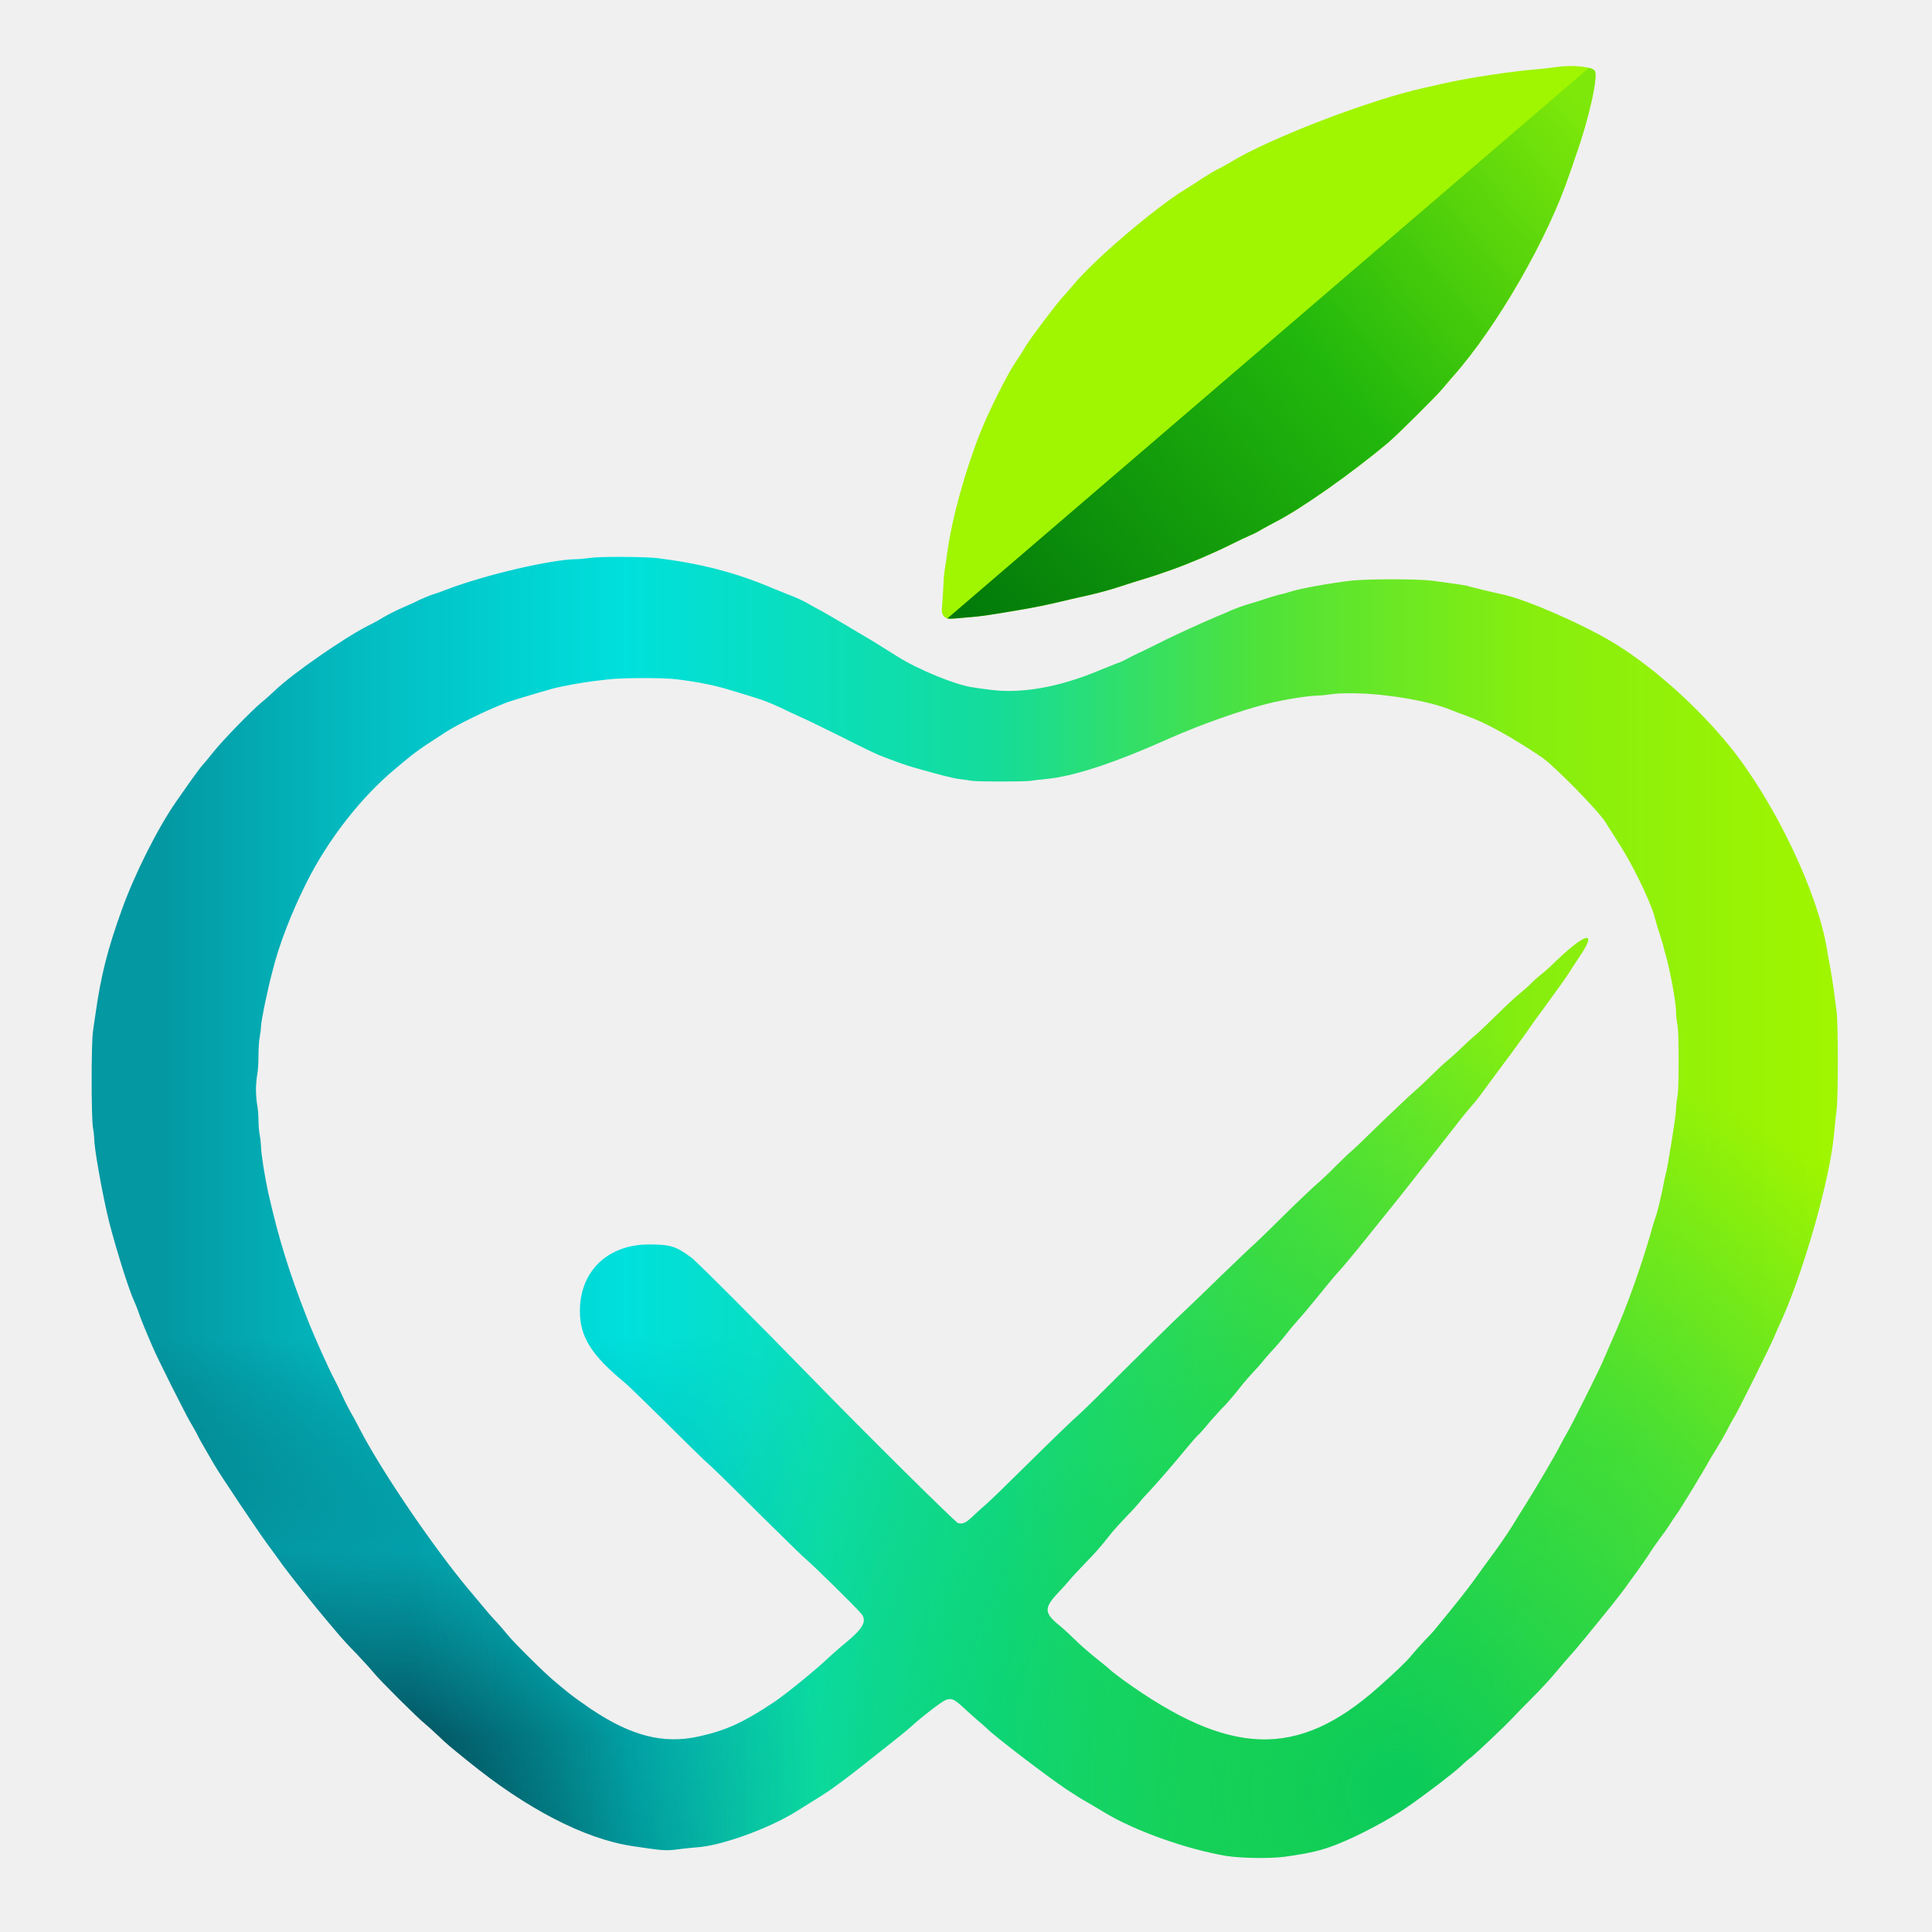
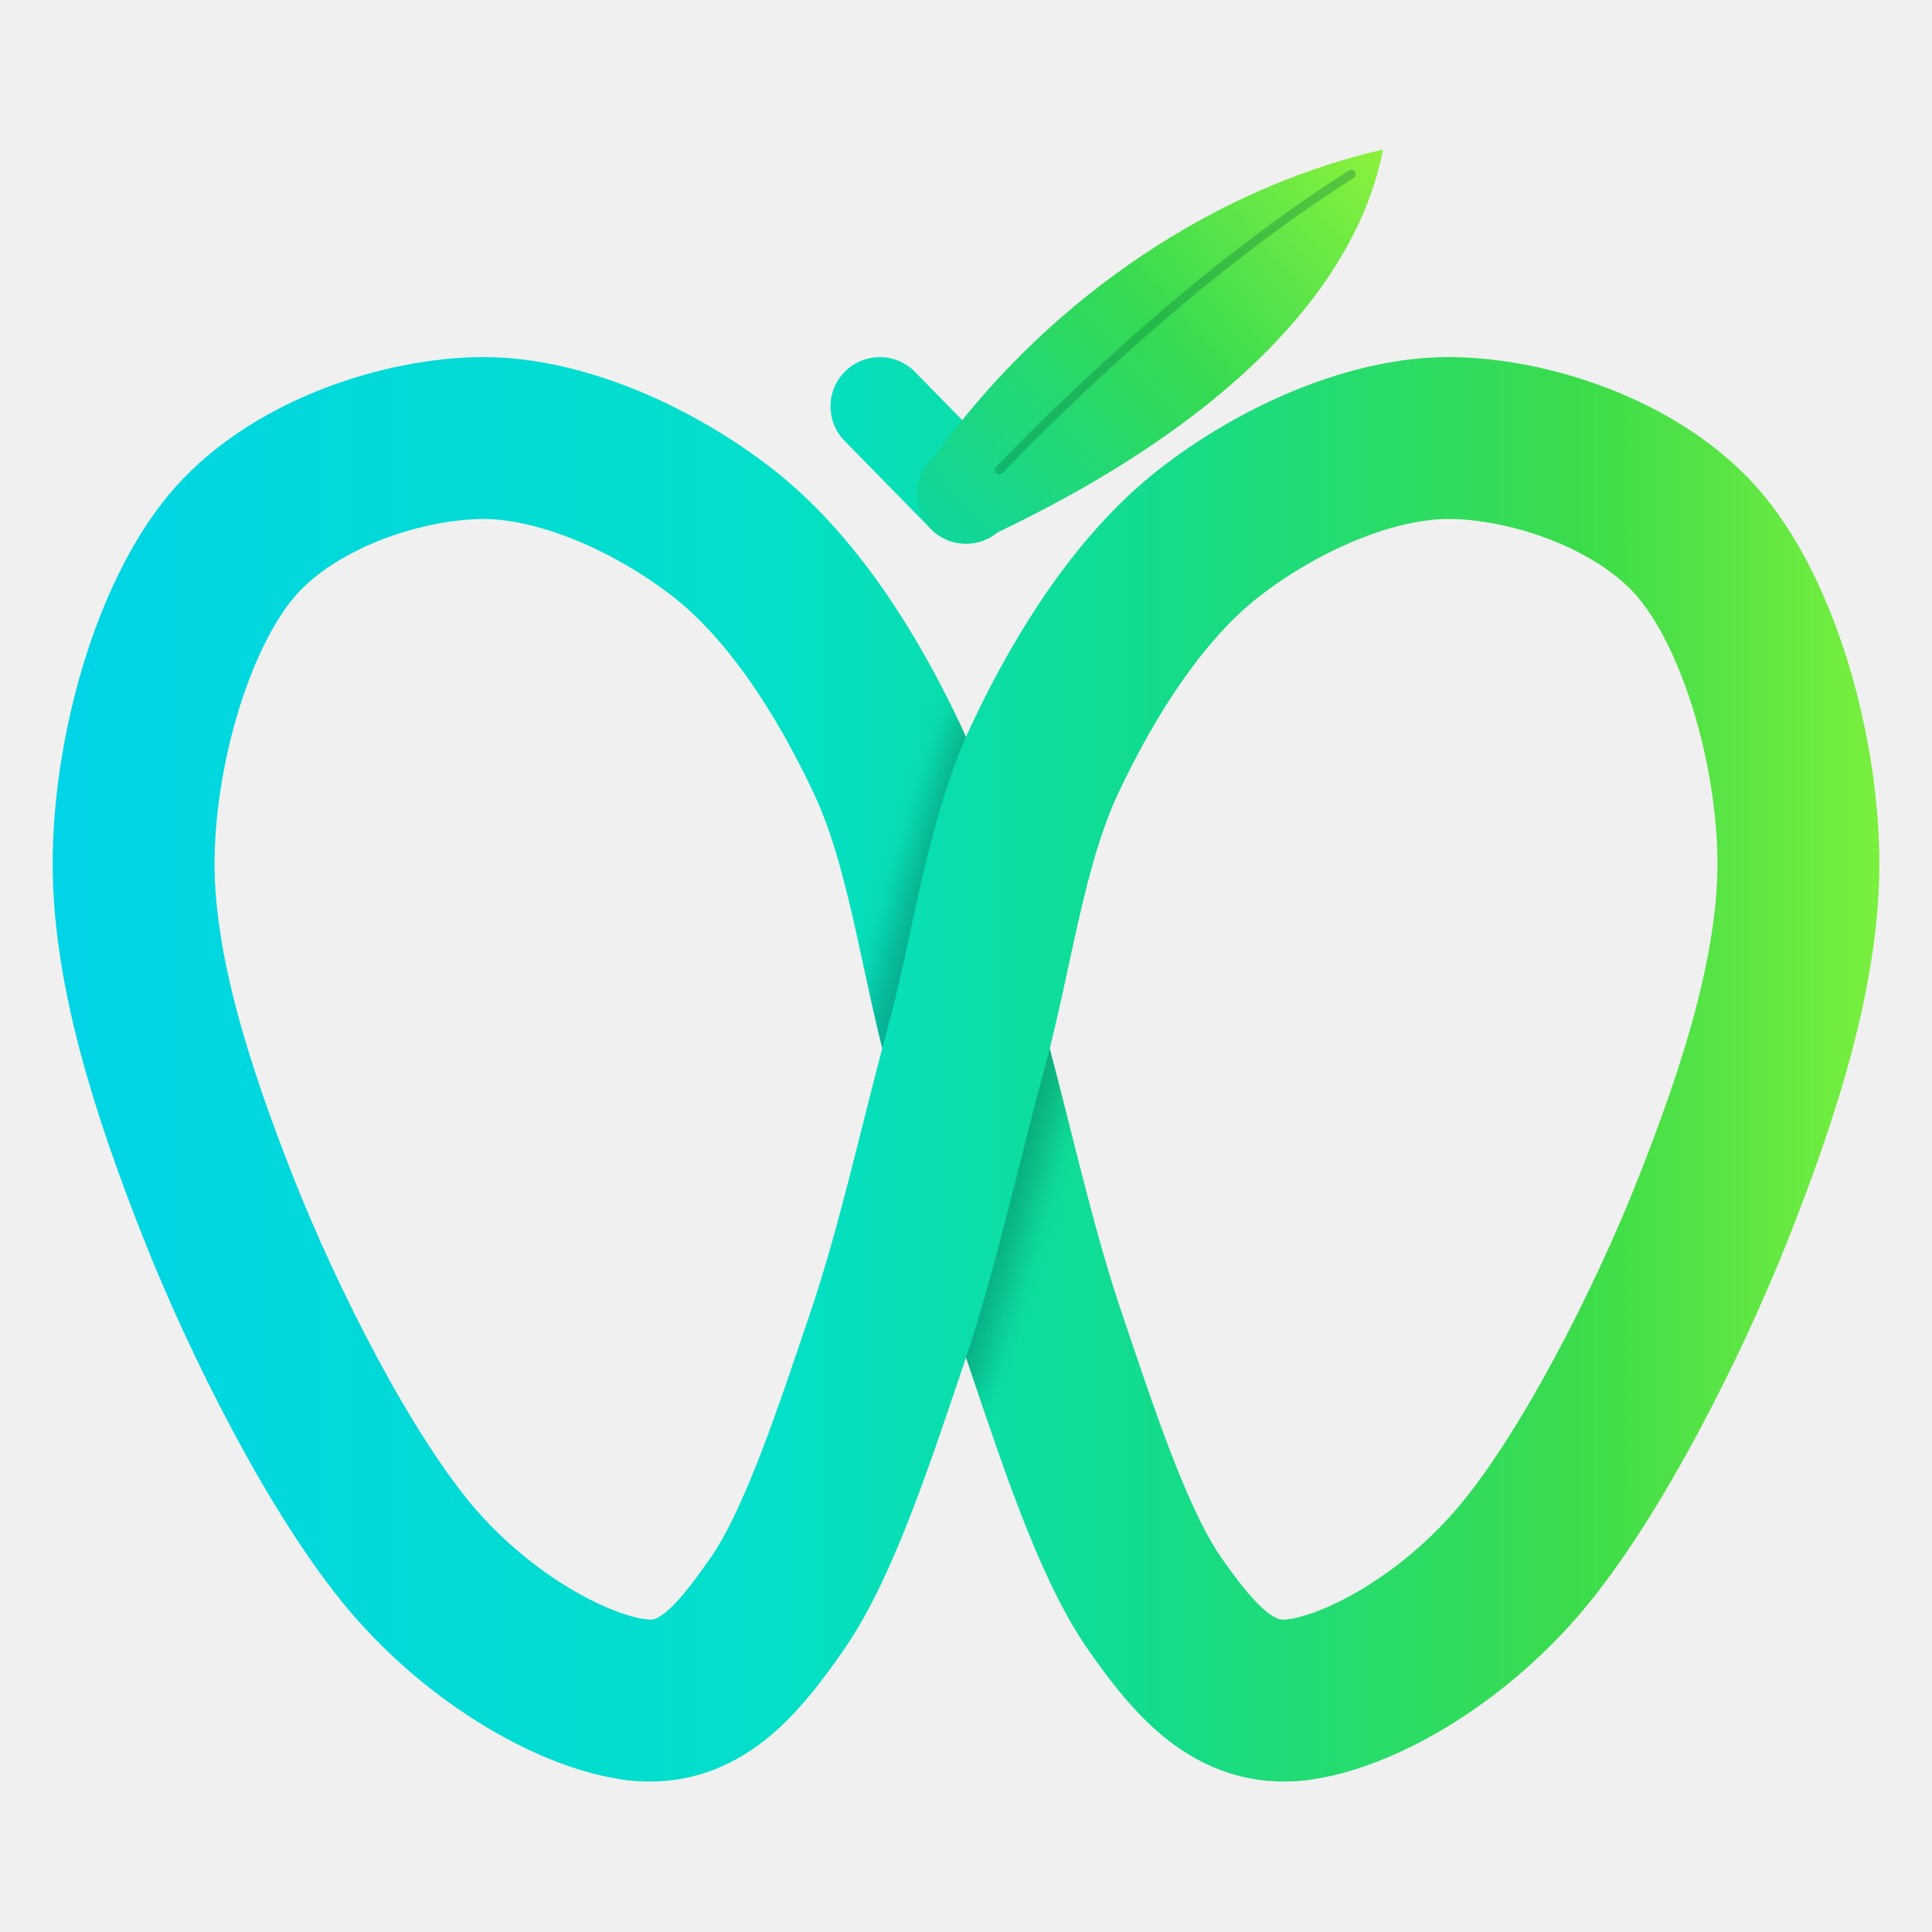
<svg xmlns="http://www.w3.org/2000/svg" viewBox="0 0 1024 1024" role="img" aria-label="EATOLOGIX">
  <defs>
-     <linearGradient id="aH" gradientUnits="userSpaceOnUse" x1="440" y1="0" x2="1100" y2="0">
-       <stop offset="0" stop-color="#0398A2" />
-       <stop offset=".12" stop-color="#03BCC2" />
-       <stop offset=".28" stop-color="#00E0DC" />
-       <stop offset=".5" stop-color="#14DC9A" />
-       <stop offset=".66" stop-color="#4FE23A" />
-       <stop offset=".82" stop-color="#86EE0E" />
-       <stop offset="1" stop-color="#A0F500" />
+     <linearGradient id="ag" gradientUnits="userSpaceOnUse" x1="108" y1="0" x2="1146" y2="0">
+       <stop offset="0" stop-color="#00D4E6" />
+       <stop offset=".4" stop-color="#03E0C8" />
+       <stop offset=".6" stop-color="#12DC8C" />
+       <stop offset=".84" stop-color="#3CDC4A" />
+       <stop offset="1" stop-color="#7AEF3E" />
    </linearGradient>
-     <radialGradient id="aG" gradientUnits="userSpaceOnUse" cx="930" cy="740" r="300">
-       <stop offset="0" stop-color="#05C95E" stop-opacity=".95" />
-       <stop offset=".55" stop-color="#08CF5A" stop-opacity=".55" />
-       <stop offset="1" stop-color="#10CC50" stop-opacity="0" />
-     </radialGradient>
-     <linearGradient id="aD" gradientUnits="userSpaceOnUse" x1="0" y1="560" x2="0" y2="770">
-       <stop offset="0" stop-color="#034E5C" stop-opacity="0" />
-       <stop offset=".4" stop-color="#03909C" stop-opacity=".7" />
-       <stop offset=".75" stop-color="#034E5C" stop-opacity=".95" />
-       <stop offset="1" stop-color="#033F4B" stop-opacity="1" />
+     <linearGradient id="al" gradientUnits="userSpaceOnUse" x1="612" y1="320" x2="864" y2="104">
+       <stop offset="0" stop-color="#0FD69C" />
+       <stop offset=".5" stop-color="#34DA52" />
+       <stop offset="1" stop-color="#8CF23C" />
    </linearGradient>
-     <linearGradient id="aDf" gradientUnits="userSpaceOnUse" x1="540" y1="0" x2="700" y2="0">
-       <stop offset="0" stop-color="#fff" />
-       <stop offset="1" stop-color="#000" />
-     </linearGradient>
-     <mask id="aDm" maskUnits="userSpaceOnUse" x="380" y="0" width="800" height="820">
-       <rect x="380" y="0" width="800" height="820" fill="url(#aDf)" />
+     <filter id="as" x="-60%" y="-60%" width="220%" height="220%">
+       <feGaussianBlur stdDeviation="9" />
+     </filter>
+     <mask id="am" maskUnits="userSpaceOnUse" x="0" y="0" width="1254" height="1254">
+       <path d="M815,985 C780.3,989.2 757.8,964.2 734,930 C710.2,895.8 689.8,832.5 672,780 C654.2,727.5 642.0,670.0 627,615 C612.0,560.0 605.0,498.8 582,450 C559.0,401.2 527.8,352.3 489,322 C450.2,291.7 395.7,266.7 349,268 C302.3,269.3 241.5,290.5 209,330 C176.5,369.5 155.2,442.5 154,505 C152.8,567.5 175.7,638.3 202,705 C228.3,771.7 272.3,858.3 312,905 C351.7,951.7 405.3,980.8 440,985" fill="none" stroke="#fff" stroke-width="92" stroke-linecap="round" />
    </mask>
-     <mask id="aM" maskUnits="userSpaceOnUse" x="380" y="200" width="760" height="600">
-       <path d="M862.0,765.2 C846.1,762.5 825.7,755.2 813.8,748.0 C811.6,746.7 808.5,744.8 806.9,743.9 C805.2,743.0 801.7,740.8 799.0,739.0 C790.6,733.4 769.5,717.2 767.0,714.5 C766.5,714.0 765.0,712.7 763.7,711.6 C762.3,710.4 759.8,708.2 758.1,706.6 C754.4,703.1 753.2,702.6 750.9,703.5 C749.5,704.0 741.2,710.4 738.3,713.1 C737.5,713.9 733.8,717.0 730.1,719.9 C726.5,722.8 722.1,726.2 720.5,727.5 C716.3,730.9 710.3,735.5 706.5,738.2 C703.3,740.5 701.8,741.4 691.5,747.8 C680.4,754.6 661.7,761.3 652.3,761.8 C650.6,761.9 647.2,762.3 644.8,762.6 C640.1,763.2 639.0,763.1 627.0,761.3 C608.2,758.5 585.1,746.6 561.8,727.6 C554.6,721.8 553.3,720.7 550.2,717.7 C548.3,715.9 546.0,713.8 545.0,713.0 C542.3,710.9 526.9,695.6 524.6,692.7 C523.5,691.3 520.4,688.0 517.9,685.3 C515.3,682.7 512.2,679.3 511.0,677.9 C509.8,676.5 507.7,673.9 506.2,672.2 C501.6,666.8 491.9,654.6 488.8,650.4 C487.2,648.1 484.3,644.2 482.4,641.6 C478.1,635.7 464.5,615.4 461.4,610.2 C456.5,601.8 455.4,599.8 454.4,597.7 C453.8,596.6 452.7,594.7 452.0,593.5 C450.1,590.3 439.0,568.3 437.0,563.5 C434.2,557.0 432.1,551.9 431.5,549.9 C431.2,549.0 430.3,546.7 429.5,544.9 C427.2,539.9 420.8,518.9 419.0,510.5 C416.4,498.8 414.0,484.7 414.0,481.4 C414.0,480.6 413.8,478.6 413.5,477.0 C412.8,473.0 412.8,443.3 413.5,438.9 C413.7,437.2 414.2,434.1 414.5,432.0 C416.6,416.9 419.3,406.3 424.9,390.8 C430.0,376.5 439.4,357.9 446.6,347.7 C447.7,346.1 450.0,342.8 451.7,340.4 C453.4,338.0 455.4,335.3 456.1,334.4 C456.9,333.5 459.1,330.9 461.0,328.5 C464.7,323.8 476.4,311.8 480.3,308.6 C481.7,307.5 484.1,305.3 485.7,303.8 C492.6,297.2 513.2,282.9 522.8,278.1 C524.5,277.3 527.2,275.8 528.8,274.8 C530.5,273.8 533.7,272.2 536.0,271.2 C538.3,270.2 541.3,268.9 542.5,268.2 C543.8,267.6 546.0,266.7 547.3,266.2 C548.7,265.8 551.5,264.8 553.5,264.0 C568.7,258.2 595.2,252.0 605.0,252.0 C605.9,252.0 608.2,251.8 610.2,251.5 C614.3,250.9 631.7,251.0 637.0,251.6 C654.3,253.8 667.8,257.3 682.0,263.3 C684.8,264.5 688.5,265.9 690.2,266.6 C691.8,267.2 694.4,268.4 696.0,269.3 C697.6,270.2 699.5,271.3 700.3,271.7 C701.7,272.4 706.1,274.9 717.5,281.7 C721.8,284.2 725.8,286.7 731.5,290.3 C739.7,295.6 755.6,302.1 762.2,302.8 C763.3,303.0 765.5,303.3 767.2,303.5 C779.9,305.5 795.4,302.9 811.8,296.0 C814.8,294.8 817.9,293.5 818.8,293.2 C819.8,292.9 821.6,292.1 823.0,291.3 C824.4,290.6 826.8,289.3 828.5,288.6 C830.1,287.8 834.3,285.8 837.8,284.0 C844.3,280.9 850.5,278.0 858.0,274.8 C860.3,273.9 863.2,272.6 864.5,272.0 C865.7,271.5 868.7,270.4 871.1,269.7 C873.5,269.0 876.4,268.1 877.5,267.7 C878.6,267.3 881.0,266.6 882.8,266.1 C884.7,265.7 886.8,265.1 887.6,264.8 C890.9,263.7 902.9,261.5 911.5,260.5 C917.7,259.8 937.9,259.8 943.3,260.5 C954.5,262.0 957.3,262.4 958.5,262.9 C959.9,263.3 966.5,264.9 971.6,266.0 C981.1,268.1 1003.5,277.9 1015.6,285.3 C1031.0,294.7 1048.9,310.7 1061.6,326.5 C1079.3,348.6 1096.2,384.1 1099.8,406.8 C1099.9,407.6 1100.5,410.6 1101.0,413.5 C1101.5,416.4 1102.2,420.7 1102.5,423.0 C1102.8,425.3 1103.2,428.7 1103.5,430.7 C1104.2,435.7 1104.2,465.3 1103.5,470.3 C1103.2,472.3 1102.8,476.5 1102.5,479.7 C1100.9,497.1 1091.1,531.9 1082.2,552.2 C1081.1,554.5 1079.5,558.2 1078.6,560.3 C1076.3,565.5 1064.8,588.6 1063.1,591.4 C1062.3,592.7 1060.9,595.2 1060.0,597.1 C1059.0,599.0 1057.2,602.1 1056.0,604.0 C1054.8,605.9 1053.5,608.1 1053.1,608.8 C1051.7,611.5 1041.6,628.2 1040.0,630.3 C1039.1,631.5 1037.9,633.4 1037.2,634.5 C1036.5,635.6 1034.8,638.0 1033.4,639.8 C1032.1,641.6 1030.2,644.3 1029.3,645.8 C1028.3,647.3 1026.2,650.4 1024.5,652.7 C1022.8,655.0 1020.7,657.9 1019.8,659.2 C1018.9,660.4 1016.4,663.7 1014.3,666.3 C1005.9,676.7 1002.1,681.3 1000.3,683.4 C997.6,686.4 995.1,689.3 992.0,693.0 C990.6,694.7 986.7,699.0 983.3,702.4 C979.9,705.8 976.2,709.6 975.0,710.9 C971.8,714.3 961.5,724.0 959.2,725.9 C958.1,726.7 956.1,728.4 954.8,729.7 C951.7,732.6 940.4,741.2 933.4,746.0 C926.5,750.8 914.4,757.2 906.1,760.5 C900.1,762.9 895.8,764.0 885.3,765.5 C879.6,766.3 867.7,766.1 862.0,765.2 Z M653.3,717.9 C664.1,715.5 670.9,712.4 683.2,704.2 C688.3,700.7 699.9,691.3 705.3,686.1 C706.9,684.7 709.3,682.5 710.7,681.4 C718.1,675.4 719.9,672.4 717.7,669.5 C716.3,667.6 698.2,649.8 695.8,647.9 C694.7,647.0 686.0,638.5 676.3,628.9 C666.7,619.3 658.0,610.8 657.0,610.0 C656.0,609.2 648.6,602.0 640.7,594.1 C632.7,586.2 625.3,579.0 624.2,578.1 C610.7,567.0 606.2,559.8 606.2,549.5 C606.2,533.8 617.2,523.2 633.5,523.2 C641.9,523.2 644.3,523.9 650.3,528.4 C652.3,529.8 678.3,555.9 696.4,574.5 C718.6,597.3 754.9,633.3 755.9,633.5 C757.9,633.9 759.0,633.4 762.1,630.4 C763.8,628.8 766.1,626.7 767.2,625.8 C768.3,624.9 776.3,617.1 785.0,608.5 C793.7,599.9 802.1,591.8 803.7,590.5 C805.2,589.2 813.0,581.5 821.0,573.5 C829.0,565.5 838.2,556.5 841.4,553.4 C844.7,550.3 852.8,542.6 859.4,536.1 C866.1,529.7 872.2,523.8 873.2,523.0 C874.1,522.2 879.4,517.1 885.0,511.5 C890.6,506.0 896.3,500.6 897.7,499.4 C899.0,498.3 902.3,495.3 904.8,492.7 C907.4,490.1 910.4,487.2 911.5,486.3 C912.6,485.4 918.1,480.1 923.8,474.5 C929.5,469.0 935.3,463.6 936.7,462.4 C938.0,461.3 940.9,458.6 943.0,456.5 C945.1,454.4 948.3,451.4 950.0,450.0 C951.7,448.6 954.2,446.3 955.5,445.0 C956.8,443.7 959.0,441.7 960.3,440.6 C961.7,439.5 965.5,435.8 968.8,432.6 C972.1,429.3 976.3,425.4 978.0,424.0 C979.7,422.6 981.8,420.8 982.5,420.0 C983.2,419.2 985.0,417.7 986.3,416.6 C987.7,415.5 990.2,413.3 991.8,411.7 C1004.1,399.8 1009.1,398.5 1002.0,409.0 C1000.5,411.3 998.6,414.1 997.9,415.3 C996.6,417.4 993.9,421.2 986.5,431.3 C984.6,433.8 982.2,437.3 981.0,439.0 C979.8,440.7 975.6,446.6 971.5,452.0 C967.5,457.4 963.4,462.9 962.5,464.2 C961.6,465.4 960.0,467.4 959.0,468.5 C958.0,469.6 956.2,471.8 955.0,473.3 C953.8,474.9 950.8,478.7 948.3,481.9 C945.9,485.0 941.3,490.8 938.1,494.9 C931.3,503.6 931.5,503.3 918.7,519.2 C913.1,526.2 907.7,532.7 906.6,533.8 C904.7,535.9 903.9,536.8 896.7,545.7 C894.4,548.5 891.9,551.5 891.1,552.3 C890.4,553.2 888.9,554.8 887.9,556.0 C883.7,561.3 881.7,563.6 879.6,565.8 C878.4,567.1 876.8,569.0 876.0,570.0 C875.2,571.0 873.7,572.7 872.6,573.8 C871.6,574.9 869.9,576.8 868.9,578.0 C864.2,583.9 862.6,585.8 859.6,588.8 C857.9,590.7 855.5,593.3 854.4,594.7 C853.3,596.0 851.8,597.8 851.0,598.5 C850.2,599.2 848.4,601.3 846.9,603.1 C840.2,611.2 834.8,617.4 830.8,621.7 C829.5,623.0 827.8,625.0 827.0,626.0 C826.2,627.0 824.0,629.4 822.1,631.3 C820.2,633.3 817.9,635.8 816.9,637.0 C812.0,643.2 810.5,644.9 806.2,649.3 C803.6,652.0 800.8,655.0 800.0,656.0 C799.2,657.0 797.2,659.2 795.6,660.9 C789.8,667.0 789.8,669.0 796.0,674.0 C797.7,675.4 800.4,677.9 802.0,679.5 C803.6,681.1 807.1,684.2 809.8,686.4 C812.6,688.6 815.4,690.9 816.0,691.5 C816.6,692.1 818.9,693.8 821.0,695.4 C863.4,726.0 890.2,726.8 922.0,698.6 C928.6,692.8 933.9,687.7 935.4,685.7 C936.4,684.5 938.5,682.1 940.2,680.3 C941.9,678.6 944.2,676.1 945.2,674.8 C953.1,665.2 957.0,660.2 959.3,657.1 C960.7,655.1 963.0,652.0 964.2,650.3 C969.9,642.6 972.5,638.9 975.5,634.1 C976.9,631.8 979.1,628.2 980.6,625.9 C985.8,617.5 992.2,606.6 994.1,602.8 C995.0,601.1 996.3,598.7 997.0,597.5 C998.7,594.7 1008.9,574.3 1011.0,569.5 C1011.9,567.5 1013.6,563.6 1014.8,560.8 C1020.2,548.7 1025.9,532.8 1029.7,519.7 C1030.4,517.1 1031.5,513.4 1032.2,511.5 C1032.8,509.6 1033.8,505.4 1034.5,502.1 C1035.1,498.8 1035.8,495.6 1036.0,495.0 C1036.7,492.6 1040.0,471.9 1040.0,469.9 C1040.0,468.8 1040.2,466.6 1040.5,465.0 C1040.9,462.8 1041.0,459.4 1041.0,450.5 C1041.0,441.6 1040.9,438.2 1040.5,436.0 C1040.2,434.4 1040.0,432.2 1040.0,431.0 C1040.0,427.5 1037.6,414.5 1036.0,409.0 C1035.5,407.3 1035.0,405.4 1034.9,404.8 C1034.7,404.3 1034.1,402.0 1033.3,399.7 C1032.6,397.4 1031.6,394.1 1031.2,392.5 C1029.3,386.3 1022.6,372.6 1017.7,365.0 C1015.9,362.2 1013.3,358.1 1012.0,356.0 C1008.9,351.2 992.0,334.0 987.0,330.5 C975.3,322.6 964.9,316.8 957.1,314.0 C955.1,313.3 952.4,312.3 951.0,311.7 C942.9,308.3 926.4,305.4 913.8,305.1 C908.5,305.0 905.9,305.1 903.2,305.5 C901.2,305.8 898.9,306.0 898.0,306.0 C894.7,306.0 884.6,307.6 878.3,309.2 C868.2,311.7 852.0,317.4 839.8,322.8 C817.7,332.7 801.6,338.0 790.6,339.0 C788.5,339.2 785.9,339.5 784.8,339.7 C782.2,340.1 763.8,340.1 761.2,339.7 C760.1,339.5 757.9,339.2 756.3,339.0 C753.8,338.7 749.1,337.5 738.2,334.4 C735.6,333.7 731.1,332.1 724.7,329.6 C723.7,329.2 716.7,325.9 709.3,322.1 C701.9,318.4 694.8,315.0 693.6,314.5 C692.5,314.0 688.9,312.4 685.7,310.8 C681.8,309.0 678.3,307.6 675.2,306.7 C672.6,305.9 669.1,304.8 667.3,304.3 C660.1,302.0 653.8,300.7 644.2,299.5 C639.2,298.9 622.5,298.9 617.2,299.6 C615.5,299.8 612.9,300.1 611.3,300.3 C607.1,300.8 598.9,302.3 595.2,303.3 C588.8,305.1 578.1,308.3 576.5,309.0 C568.6,312.1 557.4,317.6 553.0,320.5 C551.3,321.6 547.9,323.8 545.5,325.4 C543.1,327.0 539.9,329.3 538.4,330.6 C536.9,331.8 534.5,333.8 533.1,335.0 C519.6,346.2 506.6,362.9 498.1,379.8 C492.0,392.0 487.2,404.3 484.5,415.2 C482.4,423.1 480.0,435.0 480.0,436.9 C480.0,437.6 479.8,439.4 479.5,441.0 C479.2,442.6 479.0,445.8 479.0,448.5 C479.0,451.2 478.8,454.4 478.5,456.0 C478.2,457.6 478.0,460.3 478.0,462.0 C478.0,463.7 478.2,466.4 478.5,468.0 C478.8,469.6 479.0,472.3 479.0,474.0 C479.0,475.7 479.2,478.4 479.5,480.0 C479.8,481.6 480.0,483.6 480.0,484.4 C480.0,487.1 481.5,496.6 483.0,503.3 C487.0,520.9 491.1,534.2 498.2,552.3 C500.8,559.1 507.0,572.9 509.3,577.1 C510.0,578.4 511.2,580.9 512.0,582.7 C512.8,584.5 514.2,587.3 515.2,589.1 C516.2,590.8 517.8,593.7 518.8,595.7 C527.0,611.8 547.5,642.1 561.9,659.4 C570.4,669.6 571.1,670.4 573.4,672.8 C574.6,674.1 576.5,676.3 577.6,677.7 C580.0,680.7 592.4,693.0 596.1,696.0 C597.5,697.2 599.9,699.2 601.4,700.4 C602.9,701.7 607.0,704.6 610.5,707.0 C626.6,717.8 639.3,721.0 653.3,717.9 Z" fill="#fff" fill-rule="evenodd" />
-     </mask>
-     <clipPath id="aL">
-       <path d="M751.0,275.2 C749.7,274.5 749.2,273.0 749.5,270.9 C749.6,270.0 749.8,266.6 750.0,263.5 C750.1,260.4 750.4,257.0 750.6,256.0 C750.8,255.0 751.2,252.3 751.5,250.0 C753.3,236.3 758.6,217.1 764.7,201.8 C768.0,193.5 775.2,179.1 778.5,174.2 C779.7,172.5 781.5,169.6 782.7,167.6 C785.1,163.7 794.3,151.6 797.4,148.1 C798.6,146.9 800.4,144.7 801.6,143.3 C809.4,133.8 833.6,113.1 845.5,105.8 C847.3,104.7 850.5,102.7 852.5,101.3 C854.5,100.0 857.3,98.3 858.8,97.6 C860.2,96.9 862.3,95.7 863.5,95.0 C879.0,85.5 918.8,70.2 940.2,65.5 C942.4,65.0 945.7,64.3 947.7,63.8 C957.7,61.5 975.6,58.8 986.3,58.0 C988.4,57.8 991.1,57.5 992.2,57.3 C998.3,56.3 1006.6,57.0 1007.8,58.7 C1009.3,60.8 1005.4,78.2 1000.1,92.9 C999.3,95.3 998.3,98.3 997.8,99.6 C989.3,125.0 969.1,160.1 951.6,179.8 C950.5,181.1 948.6,183.2 947.5,184.6 C945.0,187.6 929.6,202.9 925.8,206.1 C911.6,218.0 891.2,232.4 881.2,237.4 C879.9,238.1 877.7,239.3 876.2,240.1 C874.8,241.0 872.7,242.1 871.6,242.5 C870.4,243.0 866.6,244.8 863.2,246.5 C856.1,250.0 846.9,253.9 839.8,256.4 C835.5,257.9 833.9,258.5 826.3,260.8 C824.8,261.3 821.2,262.4 818.5,263.3 C815.7,264.2 811.6,265.3 809.5,265.8 C807.3,266.3 803.3,267.2 800.7,267.8 C790.3,270.3 786.2,271.1 777.8,272.5 C766.5,274.4 764.2,274.7 760.0,275.0 C758.1,275.2 755.4,275.4 754.2,275.5 C752.4,275.6 751.6,275.6 751.0,275.2 Z" fill-rule="evenodd" />
-     </clipPath>
-     <linearGradient id="aF" gradientUnits="userSpaceOnUse" x1="760" y1="275" x2="1000" y2="70">
-       <stop offset="0" stop-color="#027A0A" />
-       <stop offset=".55" stop-color="#22B80C" />
-       <stop offset="1" stop-color="#7EE80A" />
-     </linearGradient>
  </defs>
-   <g transform="translate(-504.52,-41.13) scale(1.33929)">
-     <g mask="url(#aM)">
-       <rect x="380" y="200" width="760" height="600" fill="url(#aH)" />
-       <rect x="380" y="200" width="760" height="600" fill="url(#aG)" />
-       <rect x="380" y="200" width="760" height="600" fill="url(#aD)" mask="url(#aDm)" />
+   <g transform="translate(-72.79,-17.76) scale(0.93268)">
+     <path d="M815,985 C780.3,989.2 757.8,964.2 734,930 C710.2,895.8 689.8,832.5 672,780 C654.2,727.5 642.0,670.0 627,615 C612.0,560.0 605.0,498.8 582,450 C559.0,401.2 527.8,352.3 489,322 C450.2,291.7 395.7,266.7 349,268 C302.3,269.3 241.5,290.5 209,330 C176.5,369.5 155.2,442.5 154,505 C152.8,567.5 175.7,638.3 202,705 C228.3,771.7 272.3,858.3 312,905 C351.7,951.7 405.3,980.8 440,985" fill="none" stroke="url(#ag)" stroke-width="92" stroke-linecap="round" />
+     <g mask="url(#am)">
+       <path d="M575,800 C598,720 612,670 627,615 C642,560 656,510 680,440" fill="none" stroke="#00141A" stroke-opacity=".22" stroke-width="118" filter="url(#as)" />
    </g>
-     <g clip-path="url(#aL)">
-       <path d="M751.0,275.2 C749.7,274.5 749.2,273.0 749.5,270.9 C749.6,270.0 749.8,266.6 750.0,263.5 C750.1,260.4 750.4,257.0 750.6,256.0 C750.8,255.0 751.2,252.3 751.5,250.0 C753.3,236.3 758.6,217.1 764.7,201.8 C768.0,193.5 775.2,179.1 778.5,174.2 C779.7,172.5 781.5,169.6 782.7,167.6 C785.1,163.7 794.3,151.6 797.4,148.1 C798.6,146.9 800.4,144.7 801.6,143.3 C809.4,133.8 833.6,113.1 845.5,105.8 C847.3,104.7 850.5,102.7 852.5,101.3 C854.5,100.0 857.3,98.3 858.8,97.6 C860.2,96.9 862.3,95.7 863.5,95.0 C879.0,85.5 918.8,70.2 940.2,65.5 C942.4,65.0 945.7,64.3 947.7,63.8 C957.7,61.5 975.6,58.8 986.3,58.0 C988.4,57.8 991.1,57.5 992.2,57.3 C998.3,56.3 1006.6,57.0 1007.8,58.7 C1009.3,60.8 1005.4,78.2 1000.1,92.9 C999.3,95.3 998.3,98.3 997.8,99.6 C989.3,125.0 969.1,160.1 951.6,179.8 C950.5,181.1 948.6,183.2 947.5,184.6 C945.0,187.6 929.6,202.9 925.8,206.1 C911.6,218.0 891.2,232.4 881.2,237.4 C879.9,238.1 877.7,239.3 876.2,240.1 C874.8,241.0 872.7,242.1 871.6,242.5 C870.4,243.0 866.6,244.8 863.2,246.5 C856.1,250.0 846.9,253.9 839.8,256.4 C835.5,257.9 833.9,258.5 826.3,260.8 C824.8,261.3 821.2,262.4 818.5,263.3 C815.7,264.2 811.6,265.3 809.5,265.8 C807.3,266.3 803.3,267.2 800.7,267.8 C790.3,270.3 786.2,271.1 777.8,272.5 C766.5,274.4 764.2,274.7 760.0,275.0 C758.1,275.2 755.4,275.4 754.2,275.5 C752.4,275.6 751.6,275.6 751.0,275.2 Z" fill="#A0F500" fill-rule="evenodd" />
-       <path d="M744,282 L1012,52 L1030,120 C1000,200 940,250 860,272 C800,286 760,288 744,282 Z" fill="url(#aF)" />
-     </g>
+     <path d="M440,985 C474.7,989.2 496.3,964.2 520,930 C543.7,895.8 564.2,832.5 582,780 C599.8,727.5 612.0,670.0 627,615 C642.0,560.0 649.0,498.8 672,450 C695.0,401.2 726.2,352.3 765,322 C803.8,291.7 858.3,266.7 905,268 C951.7,269.3 1012.5,290.5 1045,330 C1077.5,369.5 1098.8,442.5 1100,505 C1101.2,567.5 1078.3,638.3 1052,705 C1025.7,771.7 981.5,858.3 942,905 C902.5,951.7 849.7,980.8 815,985" fill="none" stroke="url(#ag)" stroke-width="92" stroke-linecap="round" />
+     <path d="M578,250 L627,300" fill="none" stroke="url(#ag)" stroke-width="56" stroke-linecap="round" />
+     <circle cx="627" cy="300" r="28" fill="url(#al)" />
+     <path d="M609.3,278.3 C668,196 760,128 864,104 C848,186 770,262 644.7,321.7 Z" fill="url(#al)" />
+     <path d="M646,286 C712,218 780,160 846,118" fill="none" stroke="#06703A" stroke-opacity=".32" stroke-width="5" stroke-linecap="round" />
  </g>
</svg>
